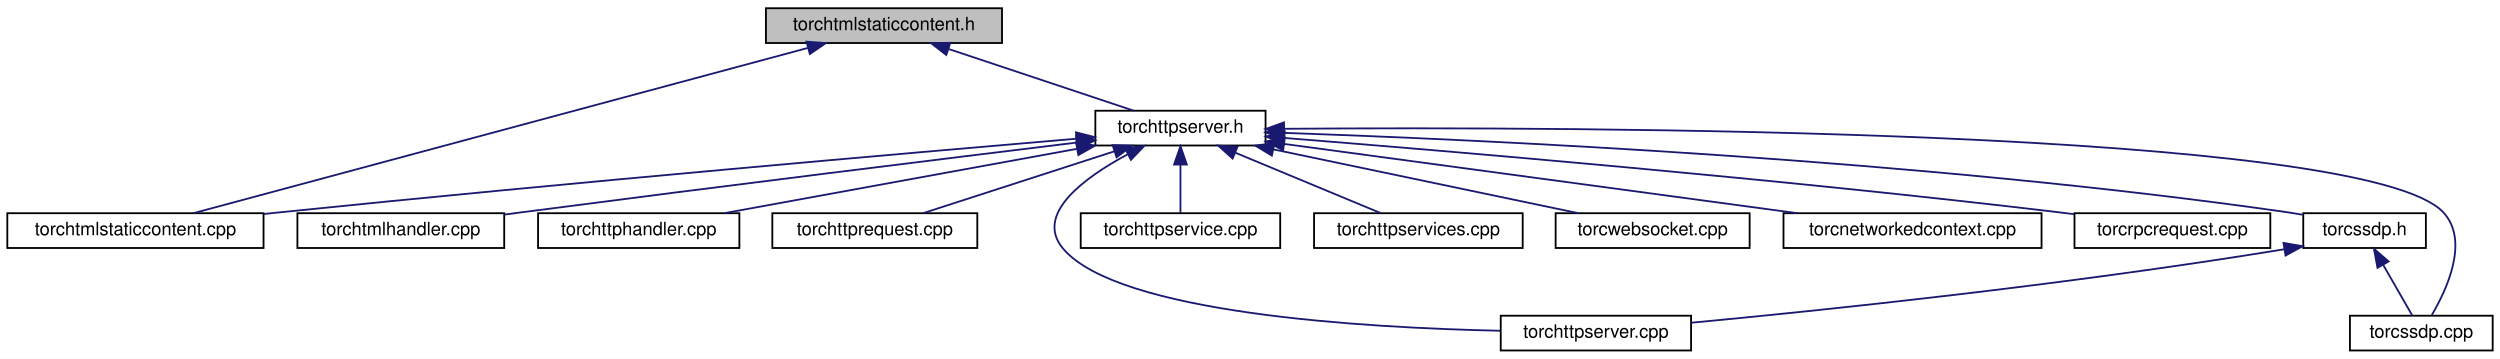
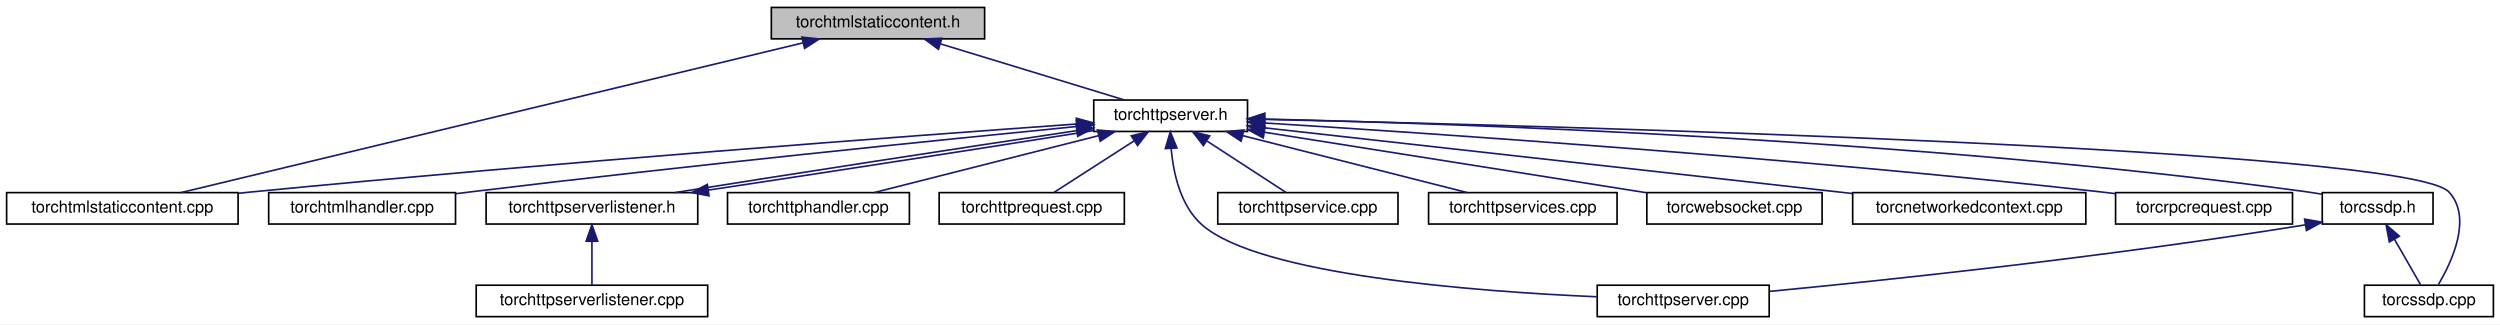
- <svg xmlns="http://www.w3.org/2000/svg" xmlns:xlink="http://www.w3.org/1999/xlink" width="1366pt" height="196pt" viewBox="0.00 0.00 1366.00 196.00">
+ <svg xmlns="http://www.w3.org/2000/svg" xmlns:xlink="http://www.w3.org/1999/xlink" width="1512pt" height="196pt" viewBox="0.00 0.00 1512.00 196.00">
  <g id="graph0" class="graph" transform="scale(1 1) rotate(0) translate(4 192)">
-     <polygon fill="white" stroke="none" points="-4,4 -4,-192 1362,-192 1362,4 -4,4" />
+     <polygon fill="white" stroke="none" points="-4,4 -4,-192 1508,-192 1508,4 -4,4" />
    <g id="node1" class="node">
-       <polygon fill="#bfbfbf" stroke="black" points="414.5,-168.5 414.5,-187.5 543.5,-187.5 543.5,-168.5 414.5,-168.5" />
-       <text text-anchor="middle" x="479" y="-175.5" font-family="Helvetica,sans-Serif" font-size="10.00">torchtmlstaticcontent.h</text>
+       <polygon fill="#bfbfbf" stroke="black" points="462.5,-168.5 462.5,-187.5 591.5,-187.5 591.5,-168.5 462.5,-168.5" />
+       <text text-anchor="middle" x="527" y="-175.5" font-family="Helvetica,sans-Serif" font-size="10.00">torchtmlstaticcontent.h</text>
    </g>
    <g id="node2" class="node">
      <g id="a_node2">
        <a xlink:href="../../df/d1b/torchttpserver_8h.html" target="_top" xlink:title="torchttpserver.h">
-           <polygon fill="white" stroke="black" points="594.5,-112.5 594.5,-131.5 687.5,-131.5 687.5,-112.5 594.5,-112.5" />
-           <text text-anchor="middle" x="641" y="-119.5" font-family="Helvetica,sans-Serif" font-size="10.00">torchttpserver.h</text>
+           <polygon fill="white" stroke="black" points="657.5,-112.5 657.5,-131.5 750.5,-131.5 750.5,-112.5 657.5,-112.5" />
+           <text text-anchor="middle" x="704" y="-119.5" font-family="Helvetica,sans-Serif" font-size="10.00">torchttpserver.h</text>
        </a>
      </g>
    </g>
    <g id="edge1" class="edge">
-       <path fill="none" stroke="midnightblue" d="M514.484,-165.172C544.988,-155.004 588.245,-140.585 615.451,-131.516" />
-       <polygon fill="midnightblue" stroke="midnightblue" points="513.049,-161.961 504.669,-168.444 515.263,-168.602 513.049,-161.961" />
-     </g>
-     <g id="node4" class="node">
-       <g id="a_node4">
+       <path fill="none" stroke="midnightblue" d="M564.903,-165.436C598.275,-155.255 646.101,-140.664 676.085,-131.516" />
+       <polygon fill="midnightblue" stroke="midnightblue" points="563.59,-162.178 555.046,-168.444 565.632,-168.873 563.59,-162.178" />
+     </g>
+     <g id="node6" class="node">
+       <g id="a_node6">
        <a xlink:href="../../d6/dda/torchtmlstaticcontent_8cpp.html" target="_top" xlink:title="torchtmlstaticcontent.cpp">
          <polygon fill="white" stroke="black" points="0,-56.5 0,-75.5 140,-75.5 140,-56.5 0,-56.5" />
          <text text-anchor="middle" x="70" y="-63.5" font-family="Helvetica,sans-Serif" font-size="10.00">torchtmlstaticcontent.cpp</text>
        </a>
      </g>
    </g>
-     <g id="edge16" class="edge">
-       <path fill="none" stroke="midnightblue" d="M437.536,-165.848C355.688,-143.835 174.954,-95.227 101.733,-75.534" />
-       <polygon fill="midnightblue" stroke="midnightblue" points="436.681,-169.243 447.247,-168.46 438.499,-162.483 436.681,-169.243" />
+     <g id="edge19" class="edge">
+       <path fill="none" stroke="midnightblue" d="M481.781,-166.116C390.862,-144.231 187.604,-95.307 105.457,-75.534" />
+       <polygon fill="midnightblue" stroke="midnightblue" points="480.979,-169.523 491.52,-168.46 482.617,-162.717 480.979,-169.523" />
    </g>
    <g id="node3" class="node">
      <g id="a_node3">
        <a xlink:href="../../d6/d68/torchtmlhandler_8cpp.html" target="_top" xlink:title="torchtmlhandler.cpp">
          <polygon fill="white" stroke="black" points="158.5,-56.5 158.5,-75.5 271.5,-75.5 271.5,-56.5 158.5,-56.5" />
          <text text-anchor="middle" x="215" y="-63.5" font-family="Helvetica,sans-Serif" font-size="10.00">torchtmlhandler.cpp</text>
        </a>
      </g>
    </g>
    <g id="edge2" class="edge">
-       <path fill="none" stroke="midnightblue" d="M584.313,-114.113C513.368,-105.447 388.15,-90.002 281,-76 277.904,-75.595 274.727,-75.176 271.52,-74.749" />
-       <polygon fill="midnightblue" stroke="midnightblue" points="584.027,-117.604 594.378,-115.341 584.875,-110.655 584.027,-117.604" />
+       <path fill="none" stroke="midnightblue" d="M647.303,-115.506C566.08,-107.512 411.947,-91.89 281,-76 277.9,-75.624 274.72,-75.227 271.512,-74.818" />
+       <polygon fill="midnightblue" stroke="midnightblue" points="647.023,-118.995 657.317,-116.489 647.707,-112.028 647.023,-118.995" />
+     </g>
+     <g id="node4" class="node">
+       <g id="a_node4">
+         <a xlink:href="../../db/d11/torchttpserverlistener_8h.html" target="_top" xlink:title="torchttpserverlistener.h">
+           <polygon fill="white" stroke="black" points="290,-56.5 290,-75.5 418,-75.5 418,-56.5 290,-56.5" />
+           <text text-anchor="middle" x="354" y="-63.5" font-family="Helvetica,sans-Serif" font-size="10.00">torchttpserverlistener.h</text>
+         </a>
+       </g>
    </g>
    <g id="edge3" class="edge">
-       <path fill="none" stroke="midnightblue" d="M583.982,-116.199C492.272,-108.384 306.333,-92.155 149,-76 146.116,-75.704 143.174,-75.396 140.202,-75.08" />
-       <polygon fill="midnightblue" stroke="midnightblue" points="583.898,-119.705 594.159,-117.065 584.491,-112.73 583.898,-119.705" />
+       <path fill="none" stroke="midnightblue" d="M647.175,-112.998C579.773,-102.961 468.638,-85.82 404.248,-75.537" />
+       <polygon fill="midnightblue" stroke="midnightblue" points="646.792,-116.48 657.197,-114.486 647.82,-109.556 646.792,-116.48" />
+     </g>
+     <g id="edge6" class="edge">
+       <path fill="none" stroke="midnightblue" d="M646.928,-116.988C546.276,-109.775 330.67,-93.709 149,-76 146.115,-75.719 143.171,-75.423 140.199,-75.117" />
+       <polygon fill="midnightblue" stroke="midnightblue" points="646.952,-120.498 657.176,-117.72 647.451,-113.516 646.952,-120.498" />
+     </g>
+     <g id="node7" class="node">
+       <g id="a_node7">
+         <a xlink:href="../../d1/d87/torchttphandler_8cpp.html" target="_top" xlink:title="torchttphandler.cpp">
+           <polygon fill="white" stroke="black" points="436,-56.5 436,-75.5 546,-75.5 546,-56.5 436,-56.5" />
+           <text text-anchor="middle" x="491" y="-63.5" font-family="Helvetica,sans-Serif" font-size="10.00">torchttphandler.cpp</text>
+         </a>
+       </g>
+     </g>
+     <g id="edge7" class="edge">
+       <path fill="none" stroke="midnightblue" d="M660.449,-109.959C620.219,-99.76 561.297,-84.822 524.593,-75.516" />
+       <polygon fill="midnightblue" stroke="midnightblue" points="659.696,-113.379 670.25,-112.444 661.416,-106.593 659.696,-113.379" />
+     </g>
+     <g id="node8" class="node">
+       <g id="a_node8">
+         <a xlink:href="../../d6/da3/torchttprequest_8cpp.html" target="_top" xlink:title="torchttprequest.cpp">
+           <polygon fill="white" stroke="black" points="564,-56.5 564,-75.5 676,-75.5 676,-56.5 564,-56.5" />
+           <text text-anchor="middle" x="620" y="-63.5" font-family="Helvetica,sans-Serif" font-size="10.00">torchttprequest.cpp</text>
+         </a>
+       </g>
+     </g>
+     <g id="edge8" class="edge">
+       <path fill="none" stroke="midnightblue" d="M682.068,-106.901C666.665,-96.999 646.554,-84.07 633.463,-75.654" />
+       <polygon fill="midnightblue" stroke="midnightblue" points="680.199,-109.86 690.504,-112.324 683.985,-103.972 680.199,-109.86" />
+     </g>
+     <g id="node9" class="node">
+       <g id="a_node9">
+         <a xlink:href="../../de/dc5/torchttpserver_8cpp.html" target="_top" xlink:title="torchttpserver.cpp">
+           <polygon fill="white" stroke="black" points="962,-0.5 962,-19.5 1066,-19.5 1066,-0.5 962,-0.5" />
+           <text text-anchor="middle" x="1014" y="-7.5" font-family="Helvetica,sans-Serif" font-size="10.00">torchttpserver.cpp</text>
+         </a>
+       </g>
+     </g>
+     <g id="edge9" class="edge">
+       <path fill="none" stroke="midnightblue" d="M704.301,-102.246C705.599,-87.464 709.898,-67.489 723,-56 757.641,-25.623 887.766,-15.714 961.741,-12.509" />
+       <polygon fill="midnightblue" stroke="midnightblue" points="700.801,-102.15 703.797,-112.312 707.792,-102.499 700.801,-102.15" />
+     </g>
+     <g id="node10" class="node">
+       <g id="a_node10">
+         <a xlink:href="../../d1/d77/torchttpservice_8cpp.html" target="_top" xlink:title="torchttpservice.cpp">
+           <polygon fill="white" stroke="black" points="732.5,-56.5 732.5,-75.5 841.5,-75.5 841.5,-56.5 732.5,-56.5" />
+           <text text-anchor="middle" x="787" y="-63.5" font-family="Helvetica,sans-Serif" font-size="10.00">torchttpservice.cpp</text>
+         </a>
+       </g>
+     </g>
+     <g id="edge10" class="edge">
+       <path fill="none" stroke="midnightblue" d="M726.099,-106.622C741.262,-96.757 760.883,-83.992 773.698,-75.654" />
+       <polygon fill="midnightblue" stroke="midnightblue" points="723.809,-103.937 717.335,-112.324 727.626,-109.804 723.809,-103.937" />
+     </g>
+     <g id="node11" class="node">
+       <g id="a_node11">
+         <a xlink:href="../../da/d1a/torchttpservices_8cpp.html" target="_top" xlink:title="torchttpservices.cpp">
+           <polygon fill="white" stroke="black" points="860,-56.5 860,-75.5 974,-75.5 974,-56.5 860,-56.5" />
+           <text text-anchor="middle" x="917" y="-63.5" font-family="Helvetica,sans-Serif" font-size="10.00">torchttpservices.cpp</text>
+         </a>
+       </g>
+     </g>
+     <g id="edge11" class="edge">
+       <path fill="none" stroke="midnightblue" d="M747.551,-109.959C787.781,-99.76 846.703,-84.822 883.407,-75.516" />
+       <polygon fill="midnightblue" stroke="midnightblue" points="746.584,-106.593 737.75,-112.444 748.304,-113.379 746.584,-106.593" />
+     </g>
+     <g id="node12" class="node">
+       <g id="a_node12">
+         <a xlink:href="../../db/d78/torcwebsocket_8cpp.html" target="_top" xlink:title="torcwebsocket.cpp">
+           <polygon fill="white" stroke="black" points="992,-56.5 992,-75.5 1098,-75.5 1098,-56.5 992,-56.5" />
+           <text text-anchor="middle" x="1045" y="-63.5" font-family="Helvetica,sans-Serif" font-size="10.00">torcwebsocket.cpp</text>
+         </a>
+       </g>
+     </g>
+     <g id="edge12" class="edge">
+       <path fill="none" stroke="midnightblue" d="M760.667,-112.026C824.975,-101.843 929.061,-85.36 991.867,-75.414" />
+       <polygon fill="midnightblue" stroke="midnightblue" points="760.029,-108.584 750.7,-113.605 761.124,-115.498 760.029,-108.584" />
+     </g>
+     <g id="node13" class="node">
+       <g id="a_node13">
+         <a xlink:href="../../de/d48/torcnetworkedcontext_8cpp.html" target="_top" xlink:title="torcnetworkedcontext.cpp">
+           <polygon fill="white" stroke="black" points="1116.5,-56.5 1116.5,-75.5 1257.5,-75.5 1257.5,-56.5 1116.5,-56.5" />
+           <text text-anchor="middle" x="1187" y="-63.5" font-family="Helvetica,sans-Serif" font-size="10.00">torcnetworkedcontext.cpp</text>
+         </a>
+       </g>
+     </g>
+     <g id="edge13" class="edge">
+       <path fill="none" stroke="midnightblue" d="M760.635,-114.691C838.623,-106 983.466,-89.846 1107,-76 1110.06,-75.657 1113.18,-75.307 1116.33,-74.954" />
+       <polygon fill="midnightblue" stroke="midnightblue" points="760.093,-111.23 750.542,-115.816 760.869,-118.186 760.093,-111.23" />
+     </g>
+     <g id="node14" class="node">
+       <g id="a_node14">
+         <a xlink:href="../../d0/d89/torcrpcrequest_8cpp.html" target="_top" xlink:title="torcrpcrequest.cpp">
+           <polygon fill="white" stroke="black" points="1275.5,-56.5 1275.5,-75.5 1382.5,-75.5 1382.5,-56.5 1275.5,-56.5" />
+           <text text-anchor="middle" x="1329" y="-63.5" font-family="Helvetica,sans-Serif" font-size="10.00">torcrpcrequest.cpp</text>
+         </a>
+       </g>
+     </g>
+     <g id="edge14" class="edge">
+       <path fill="none" stroke="midnightblue" d="M760.761,-117.623C862.298,-111.321 1081.66,-96.527 1266,-76 1269.07,-75.658 1272.23,-75.282 1275.41,-74.886" />
+       <polygon fill="midnightblue" stroke="midnightblue" points="760.488,-114.133 750.722,-118.242 760.919,-121.12 760.488,-114.133" />
+     </g>
+     <g id="node15" class="node">
+       <g id="a_node15">
+         <a xlink:href="../../d9/de1/torcssdp_8cpp.html" target="_top" xlink:title="torcssdp.cpp">
+           <polygon fill="white" stroke="black" points="1426,-0.5 1426,-19.5 1504,-19.5 1504,-0.5 1426,-0.5" />
+           <text text-anchor="middle" x="1465" y="-7.5" font-family="Helvetica,sans-Serif" font-size="10.00">torcssdp.cpp</text>
+         </a>
+       </g>
+     </g>
+     <g id="edge15" class="edge">
+       <path fill="none" stroke="midnightblue" d="M760.866,-119.802C935.295,-115.853 1452.48,-101.991 1477,-76 1491.49,-60.642 1478.95,-33.782 1470.75,-19.888" />
+       <polygon fill="midnightblue" stroke="midnightblue" points="760.531,-116.309 750.612,-120.032 760.688,-123.307 760.531,-116.309" />
+     </g>
+     <g id="node16" class="node">
+       <g id="a_node16">
+         <a xlink:href="../../dd/d3e/torcssdp_8h.html" target="_top" xlink:title="torcssdp.h">
+           <polygon fill="white" stroke="black" points="1400.5,-56.5 1400.5,-75.5 1467.5,-75.5 1467.5,-56.5 1400.5,-56.5" />
+           <text text-anchor="middle" x="1434" y="-63.5" font-family="Helvetica,sans-Serif" font-size="10.00">torcssdp.h</text>
+         </a>
+       </g>
+     </g>
+     <g id="edge16" class="edge">
+       <path fill="none" stroke="midnightblue" d="M761.125,-119.976C879.256,-117.26 1158.79,-107.745 1391,-76 1394.02,-75.587 1397.15,-75.083 1400.28,-74.527" />
+       <polygon fill="midnightblue" stroke="midnightblue" points="760.796,-116.482 750.876,-120.203 760.951,-123.48 760.796,-116.482" />
+     </g>
+     <g id="edge4" class="edge">
+       <path fill="none" stroke="midnightblue" d="M424.38,-77.028C493.718,-87.424 597.567,-103.469 657.312,-113.032" />
+       <polygon fill="midnightblue" stroke="midnightblue" points="424.818,-73.554 414.41,-75.536 423.782,-80.477 424.818,-73.554" />
    </g>
    <g id="node5" class="node">
      <g id="a_node5">
-         <a xlink:href="../../d1/d87/torchttphandler_8cpp.html" target="_top" xlink:title="torchttphandler.cpp">
-           <polygon fill="white" stroke="black" points="290,-56.5 290,-75.5 400,-75.5 400,-56.5 290,-56.5" />
-           <text text-anchor="middle" x="345" y="-63.5" font-family="Helvetica,sans-Serif" font-size="10.00">torchttphandler.cpp</text>
-         </a>
-       </g>
-     </g>
-     <g id="edge4" class="edge">
-       <path fill="none" stroke="midnightblue" d="M584.333,-110.662C528.434,-100.464 443.993,-85.059 391.792,-75.536" />
-       <polygon fill="midnightblue" stroke="midnightblue" points="583.959,-114.151 594.424,-112.503 585.215,-107.265 583.959,-114.151" />
-     </g>
-     <g id="node6" class="node">
-       <g id="a_node6">
-         <a xlink:href="../../d6/da3/torchttprequest_8cpp.html" target="_top" xlink:title="torchttprequest.cpp">
-           <polygon fill="white" stroke="black" points="418,-56.5 418,-75.5 530,-75.5 530,-56.5 418,-56.5" />
-           <text text-anchor="middle" x="474" y="-63.5" font-family="Helvetica,sans-Serif" font-size="10.00">torchttprequest.cpp</text>
+         <a xlink:href="../../de/d4e/torchttpserverlistener_8cpp.html" target="_top" xlink:title="torchttpserverlistener.cpp">
+           <polygon fill="white" stroke="black" points="284,-0.5 284,-19.5 424,-19.5 424,-0.5 284,-0.5" />
+           <text text-anchor="middle" x="354" y="-7.5" font-family="Helvetica,sans-Serif" font-size="10.00">torchttpserverlistener.cpp</text>
        </a>
      </g>
    </g>
    <g id="edge5" class="edge">
-       <path fill="none" stroke="midnightblue" d="M604.83,-109.304C573.363,-99.129 528.506,-84.625 500.338,-75.516" />
-       <polygon fill="midnightblue" stroke="midnightblue" points="603.947,-112.697 614.538,-112.444 606.1,-106.037 603.947,-112.697" />
-     </g>
-     <g id="node7" class="node">
-       <g id="a_node7">
-         <a xlink:href="../../de/dc5/torchttpserver_8cpp.html" target="_top" xlink:title="torchttpserver.cpp">
-           <polygon fill="white" stroke="black" points="816,-0.5 816,-19.5 920,-19.5 920,-0.5 816,-0.5" />
-           <text text-anchor="middle" x="868" y="-7.5" font-family="Helvetica,sans-Serif" font-size="10.00">torchttpserver.cpp</text>
-         </a>
-       </g>
-     </g>
-     <g id="edge6" class="edge">
-       <path fill="none" stroke="midnightblue" d="M612.09,-107.643C588.294,-94.857 560.894,-74.788 577,-56 607.152,-20.826 740.48,-12.902 815.77,-11.273" />
-       <polygon fill="midnightblue" stroke="midnightblue" points="610.768,-110.898 621.265,-112.33 613.952,-104.664 610.768,-110.898" />
-     </g>
-     <g id="node8" class="node">
-       <g id="a_node8">
-         <a xlink:href="../../d1/d77/torchttpservice_8cpp.html" target="_top" xlink:title="torchttpservice.cpp">
-           <polygon fill="white" stroke="black" points="586.5,-56.5 586.5,-75.5 695.5,-75.5 695.5,-56.5 586.5,-56.5" />
-           <text text-anchor="middle" x="641" y="-63.5" font-family="Helvetica,sans-Serif" font-size="10.00">torchttpservice.cpp</text>
-         </a>
-       </g>
-     </g>
-     <g id="edge7" class="edge">
-       <path fill="none" stroke="midnightblue" d="M641,-101.805C641,-92.91 641,-82.78 641,-75.751" />
-       <polygon fill="midnightblue" stroke="midnightblue" points="637.5,-102.083 641,-112.083 644.5,-102.083 637.5,-102.083" />
-     </g>
-     <g id="node9" class="node">
-       <g id="a_node9">
-         <a xlink:href="../../da/d1a/torchttpservices_8cpp.html" target="_top" xlink:title="torchttpservices.cpp">
-           <polygon fill="white" stroke="black" points="714,-56.5 714,-75.5 828,-75.5 828,-56.5 714,-56.5" />
-           <text text-anchor="middle" x="771" y="-63.5" font-family="Helvetica,sans-Serif" font-size="10.00">torchttpservices.cpp</text>
-         </a>
-       </g>
-     </g>
-     <g id="edge8" class="edge">
-       <path fill="none" stroke="midnightblue" d="M671.085,-108.503C695.457,-98.379 729.14,-84.388 750.497,-75.516" />
-       <polygon fill="midnightblue" stroke="midnightblue" points="669.491,-105.375 661.599,-112.444 672.177,-111.84 669.491,-105.375" />
-     </g>
-     <g id="node10" class="node">
-       <g id="a_node10">
-         <a xlink:href="../../db/d78/torcwebsocket_8cpp.html" target="_top" xlink:title="torcwebsocket.cpp">
-           <polygon fill="white" stroke="black" points="846,-56.5 846,-75.5 952,-75.5 952,-56.5 846,-56.5" />
-           <text text-anchor="middle" x="899" y="-63.5" font-family="Helvetica,sans-Serif" font-size="10.00">torcwebsocket.cpp</text>
-         </a>
-       </g>
-     </g>
-     <g id="edge9" class="edge">
-       <path fill="none" stroke="midnightblue" d="M691.904,-110.346C740.662,-100.141 813.287,-84.94 858.31,-75.516" />
-       <polygon fill="midnightblue" stroke="midnightblue" points="690.952,-106.969 681.881,-112.444 692.386,-113.821 690.952,-106.969" />
-     </g>
-     <g id="node11" class="node">
-       <g id="a_node11">
-         <a xlink:href="../../de/d48/torcnetworkedcontext_8cpp.html" target="_top" xlink:title="torcnetworkedcontext.cpp">
-           <polygon fill="white" stroke="black" points="970.5,-56.5 970.5,-75.5 1111.5,-75.5 1111.5,-56.5 970.5,-56.5" />
-           <text text-anchor="middle" x="1041" y="-63.5" font-family="Helvetica,sans-Serif" font-size="10.00">torcnetworkedcontext.cpp</text>
-         </a>
-       </g>
-     </g>
-     <g id="edge10" class="edge">
-       <path fill="none" stroke="midnightblue" d="M697.735,-113.341C771.749,-103.349 900.861,-85.919 977.89,-75.52" />
-       <polygon fill="midnightblue" stroke="midnightblue" points="697.11,-109.893 687.668,-114.7 698.046,-116.83 697.11,-109.893" />
-     </g>
-     <g id="node12" class="node">
-       <g id="a_node12">
-         <a xlink:href="../../d0/d89/torcrpcrequest_8cpp.html" target="_top" xlink:title="torcrpcrequest.cpp">
-           <polygon fill="white" stroke="black" points="1129.5,-56.5 1129.5,-75.5 1236.5,-75.5 1236.5,-56.5 1129.5,-56.5" />
-           <text text-anchor="middle" x="1183" y="-63.5" font-family="Helvetica,sans-Serif" font-size="10.00">torcrpcrequest.cpp</text>
-         </a>
-       </g>
-     </g>
-     <g id="edge11" class="edge">
-       <path fill="none" stroke="midnightblue" d="M697.742,-116.617C787.66,-109.461 968.353,-94.223 1121,-76 1123.7,-75.678 1126.46,-75.332 1129.25,-74.972" />
-       <polygon fill="midnightblue" stroke="midnightblue" points="697.449,-113.129 687.757,-117.408 698.002,-120.108 697.449,-113.129" />
-     </g>
-     <g id="node13" class="node">
-       <g id="a_node13">
-         <a xlink:href="../../d9/de1/torcssdp_8cpp.html" target="_top" xlink:title="torcssdp.cpp">
-           <polygon fill="white" stroke="black" points="1280,-0.5 1280,-19.5 1358,-19.5 1358,-0.5 1280,-0.5" />
-           <text text-anchor="middle" x="1319" y="-7.5" font-family="Helvetica,sans-Serif" font-size="10.00">torcssdp.cpp</text>
-         </a>
-       </g>
-     </g>
-     <g id="edge12" class="edge">
-       <path fill="none" stroke="midnightblue" d="M698.012,-121.636C855.566,-122.8 1288.13,-121.762 1331,-76 1345.44,-60.591 1332.92,-33.754 1324.74,-19.876" />
-       <polygon fill="midnightblue" stroke="midnightblue" points="697.623,-118.133 687.595,-121.553 697.567,-125.133 697.623,-118.133" />
-     </g>
-     <g id="node14" class="node">
-       <g id="a_node14">
-         <a xlink:href="../../dd/d3e/torcssdp_8h.html" target="_top" xlink:title="torcssdp.h">
-           <polygon fill="white" stroke="black" points="1254.5,-56.5 1254.5,-75.5 1321.5,-75.5 1321.5,-56.5 1254.5,-56.5" />
-           <text text-anchor="middle" x="1288" y="-63.5" font-family="Helvetica,sans-Serif" font-size="10.00">torcssdp.h</text>
-         </a>
-       </g>
-     </g>
-     <g id="edge13" class="edge">
-       <path fill="none" stroke="midnightblue" d="M697.826,-119.366C805.345,-115.701 1045.72,-104.769 1246,-76 1248.66,-75.618 1251.4,-75.166 1254.15,-74.67" />
-       <polygon fill="midnightblue" stroke="midnightblue" points="697.412,-115.878 687.534,-119.708 697.645,-122.874 697.412,-115.878" />
-     </g>
-     <g id="edge14" class="edge">
-       <path fill="none" stroke="midnightblue" d="M1243.94,-55.776C1122.84,-35.986 991.311,-22.376 920.188,-15.671" />
-       <polygon fill="midnightblue" stroke="midnightblue" points="1243.69,-59.282 1254.13,-57.46 1244.83,-52.376 1243.69,-59.282" />
-     </g>
-     <g id="edge15" class="edge">
-       <path fill="none" stroke="midnightblue" d="M1298.18,-47.275C1303.47,-38.045 1309.72,-27.17 1313.98,-19.751" />
-       <polygon fill="midnightblue" stroke="midnightblue" points="1295.06,-45.668 1293.12,-56.083 1301.13,-49.153 1295.06,-45.668" />
+       <path fill="none" stroke="midnightblue" d="M354,-45.804C354,-36.91 354,-26.78 354,-19.751" />
+       <polygon fill="midnightblue" stroke="midnightblue" points="350.5,-46.083 354,-56.083 357.5,-46.083 350.5,-46.083" />
+     </g>
+     <g id="edge17" class="edge">
+       <path fill="none" stroke="midnightblue" d="M1390.36,-56.03C1268.38,-36.314 1137.03,-22.569 1066.04,-15.757" />
+       <polygon fill="midnightblue" stroke="midnightblue" points="1389.82,-59.487 1400.25,-57.645 1390.95,-52.579 1389.82,-59.487" />
+     </g>
+     <g id="edge18" class="edge">
+       <path fill="none" stroke="midnightblue" d="M1444.18,-47.275C1449.47,-38.045 1455.72,-27.17 1459.98,-19.751" />
+       <polygon fill="midnightblue" stroke="midnightblue" points="1441.06,-45.668 1439.12,-56.083 1447.13,-49.153 1441.06,-45.668" />
    </g>
  </g>
</svg>
